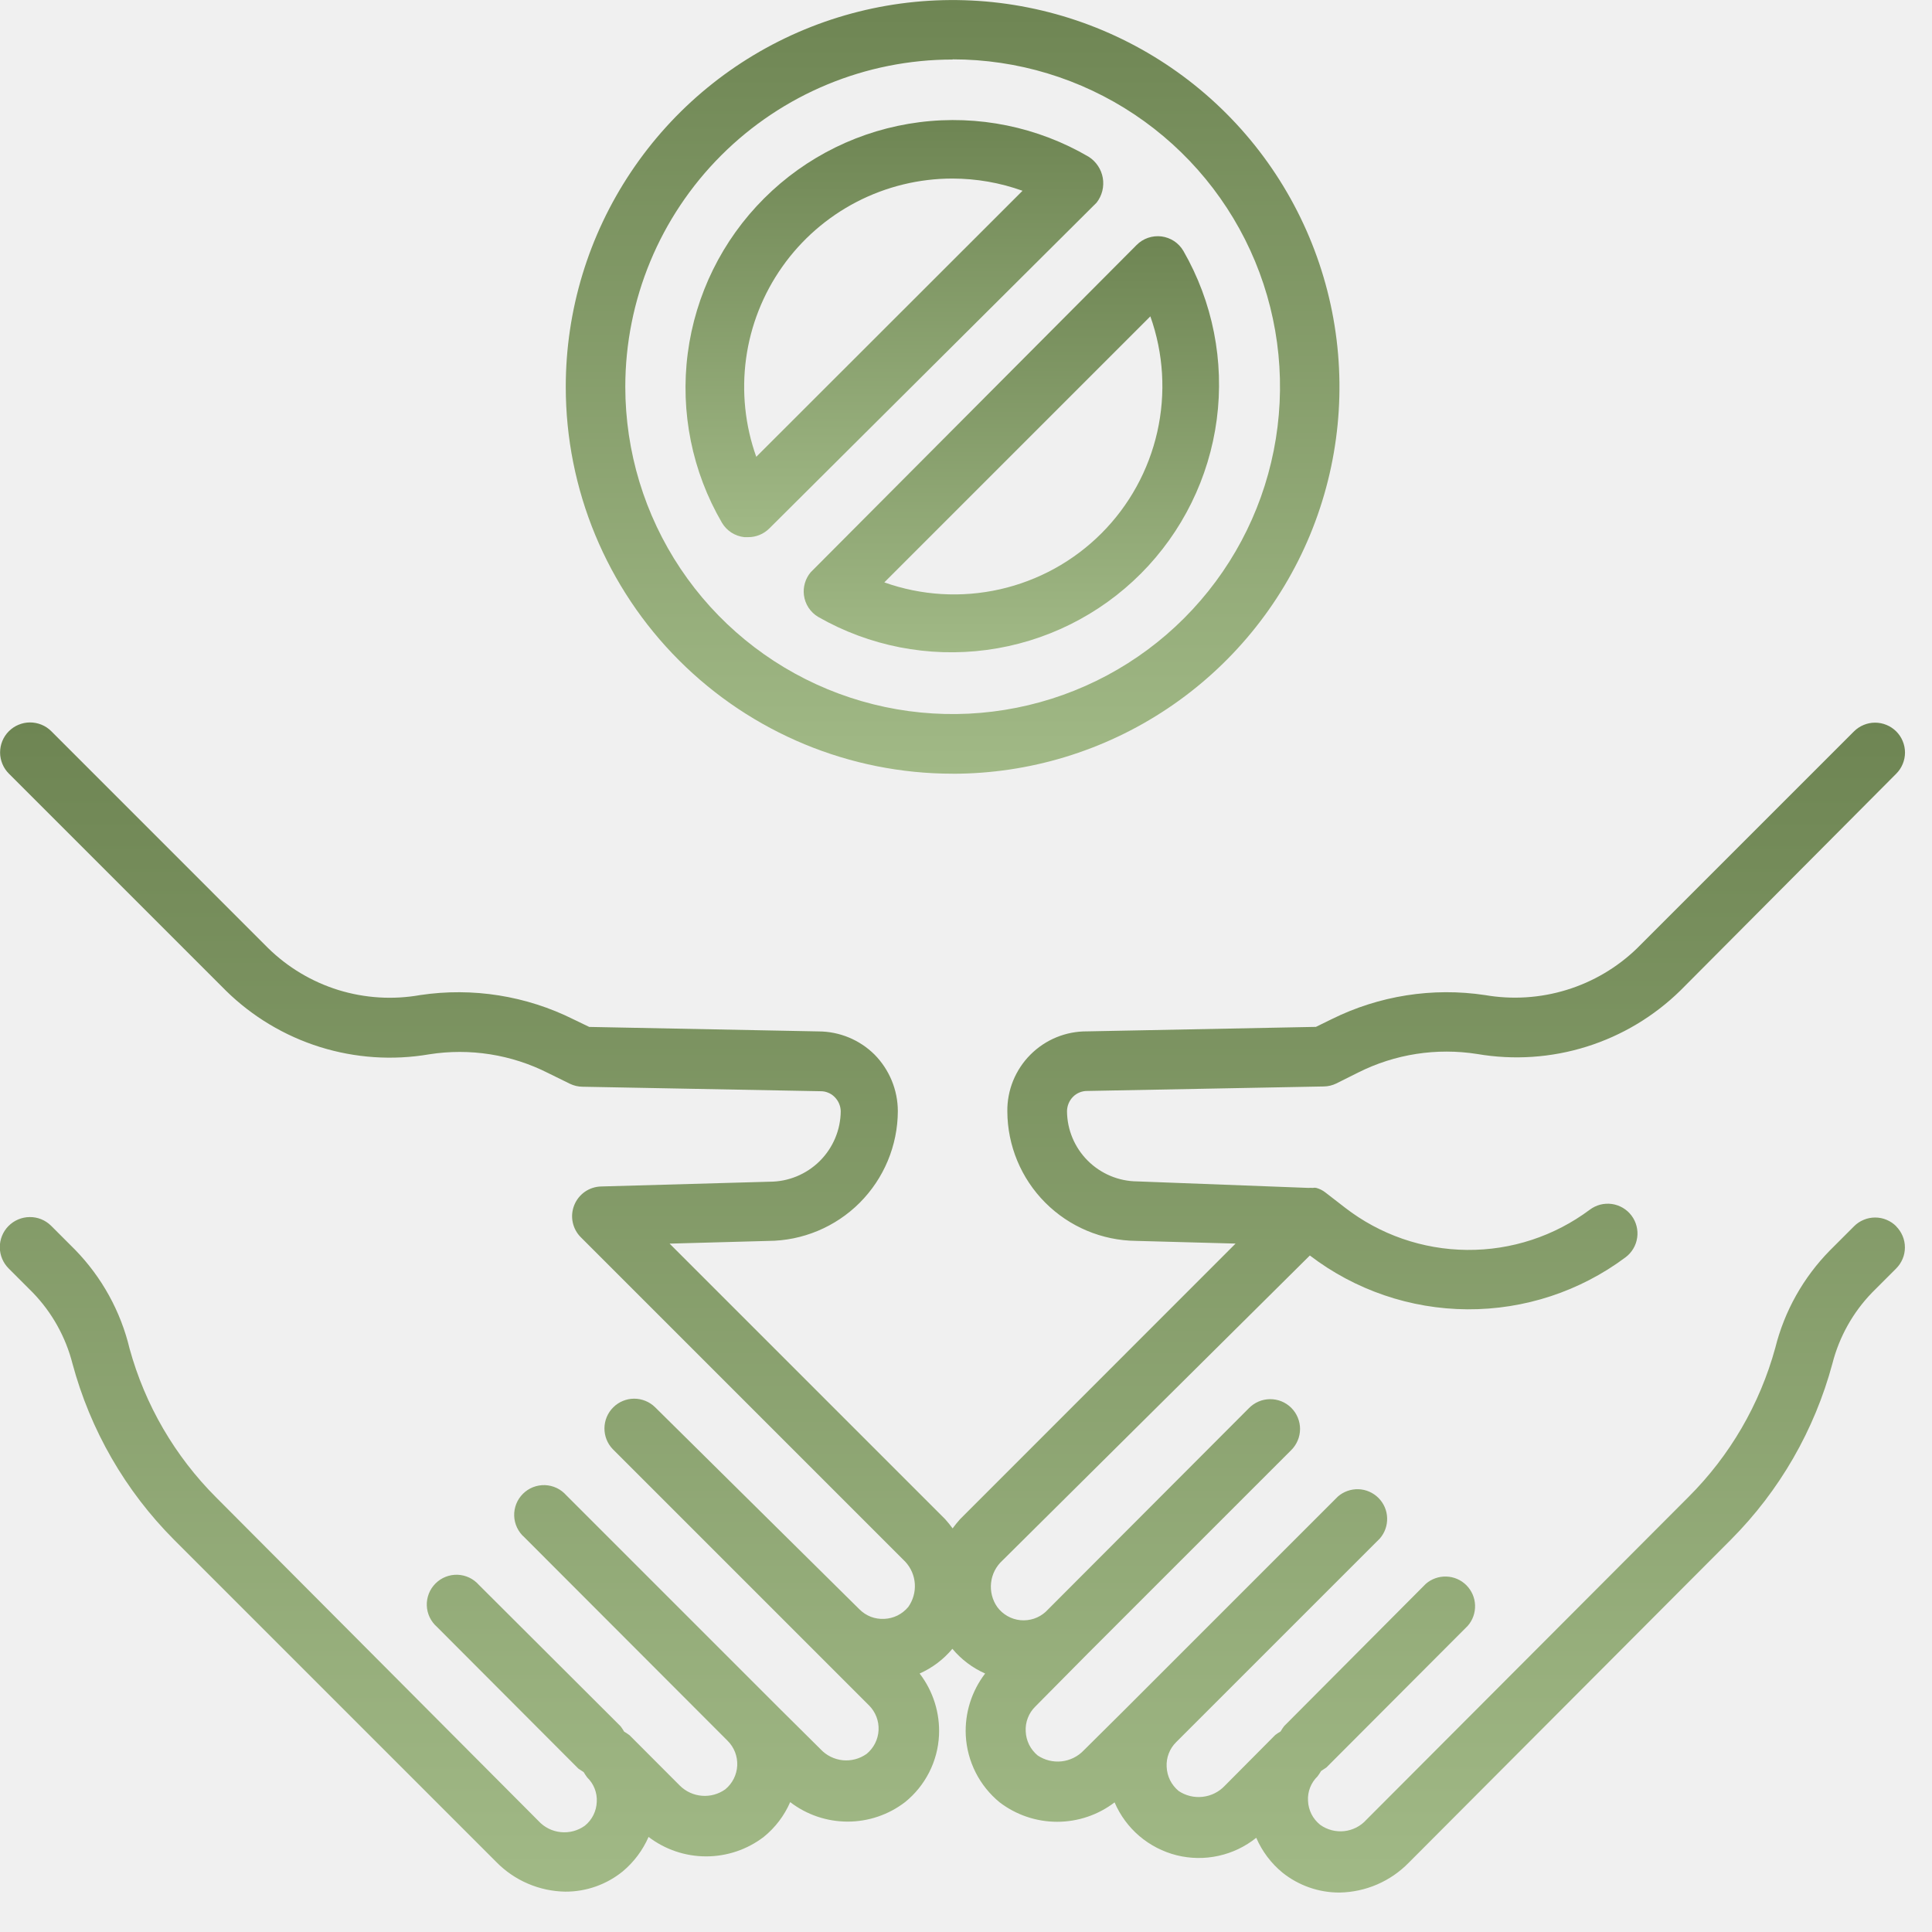
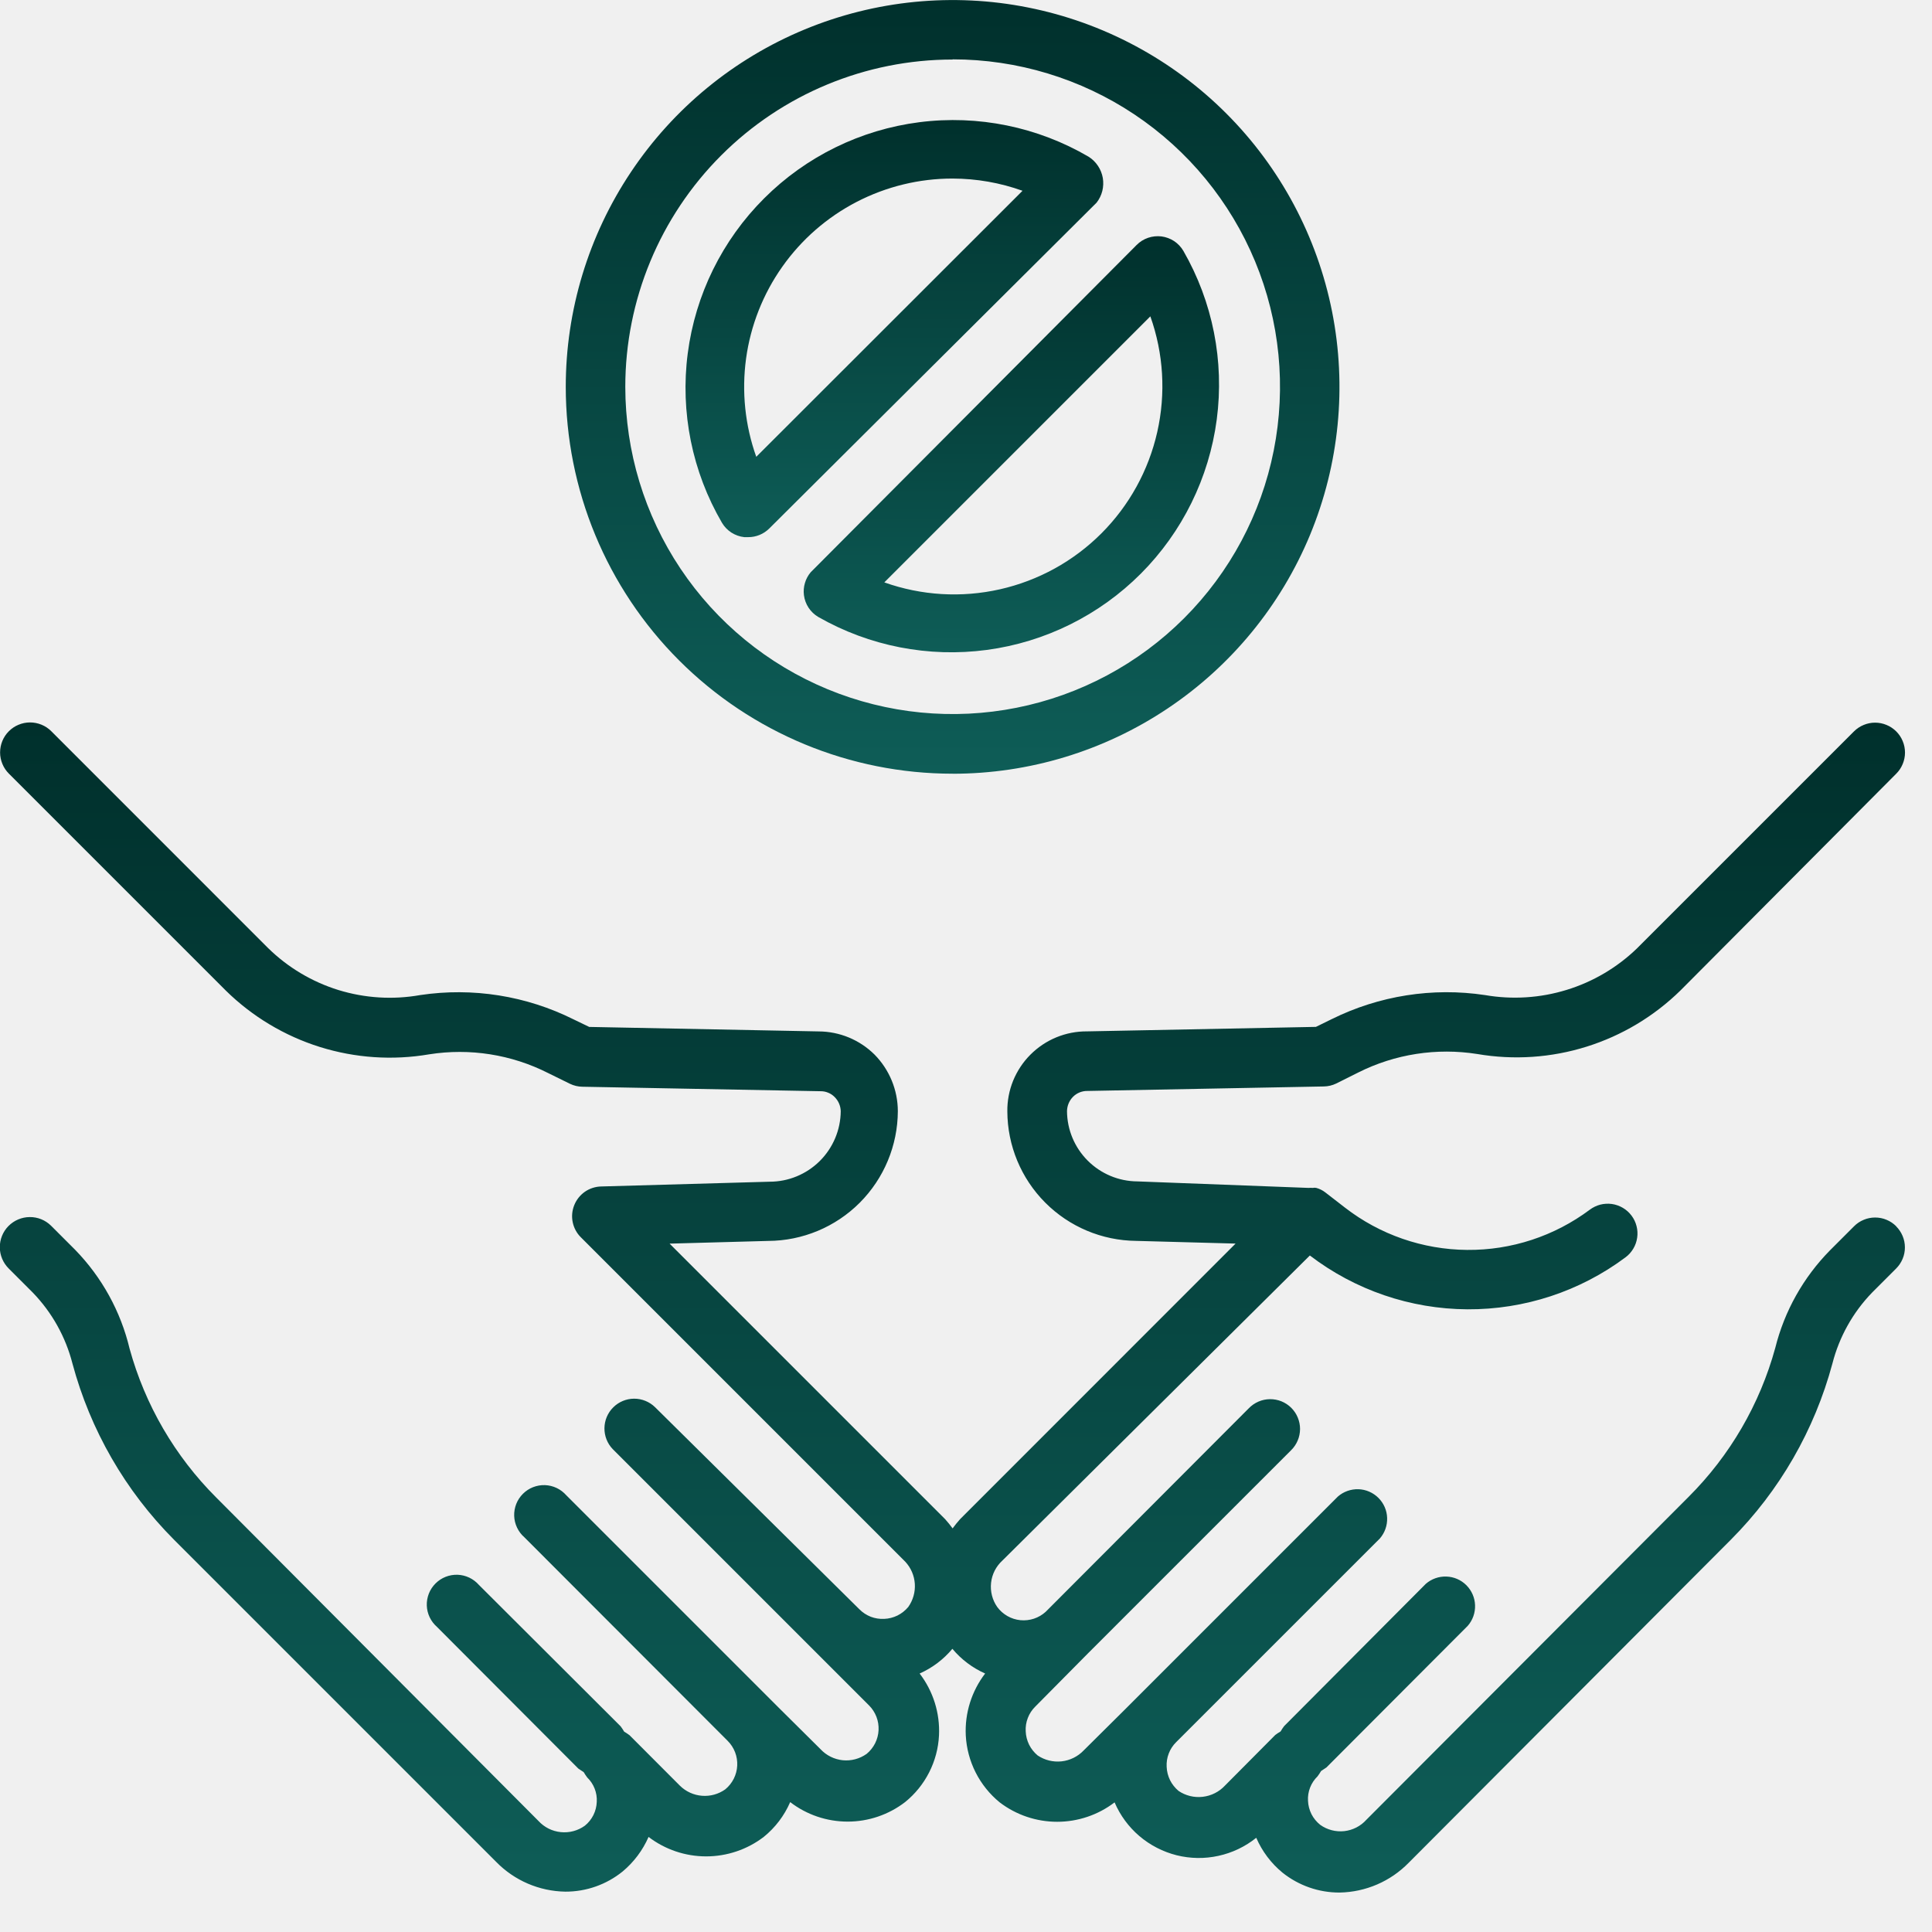
<svg xmlns="http://www.w3.org/2000/svg" width="43" height="43" viewBox="0 0 43 43" fill="none">
  <g clip-path="url(#clip0_102_14)">
    <path d="M21.202 17.221C22.905 17.221 24.57 16.716 25.985 15.77C27.401 14.824 28.505 13.479 29.157 11.906C29.808 10.333 29.979 8.602 29.647 6.932C29.314 5.261 28.495 3.727 27.291 2.523C26.087 1.319 24.552 0.499 22.882 0.167C21.212 -0.166 19.481 0.005 17.908 0.656C16.334 1.308 14.99 2.411 14.044 3.827C13.097 5.243 12.592 6.907 12.592 8.61C12.592 10.893 13.499 13.084 15.114 14.698C16.729 16.313 18.919 17.22 21.202 17.22V17.221ZM21.202 1.321C22.643 1.321 24.052 1.748 25.25 2.548C26.448 3.349 27.382 4.486 27.934 5.817C28.486 7.149 28.63 8.613 28.349 10.027C28.069 11.44 27.375 12.738 26.356 13.758C25.338 14.777 24.04 15.471 22.627 15.752C21.213 16.034 19.749 15.89 18.417 15.339C17.086 14.788 15.947 13.855 15.146 12.657C14.345 11.459 13.918 10.051 13.917 8.61C13.917 6.678 14.685 4.825 16.051 3.459C17.417 2.093 19.27 1.325 21.202 1.325V1.321Z" fill="url(#paint0_linear_102_14)" />
    <path d="M16.565 11.955H16.651C16.738 11.956 16.824 11.939 16.905 11.906C16.986 11.873 17.059 11.824 17.121 11.763L24.407 4.51C24.467 4.433 24.51 4.345 24.534 4.25C24.557 4.156 24.561 4.057 24.545 3.961C24.528 3.865 24.492 3.774 24.438 3.693C24.384 3.612 24.314 3.542 24.232 3.49C23.095 2.824 21.769 2.553 20.462 2.72C19.155 2.887 17.94 3.483 17.008 4.414C16.075 5.344 15.477 6.558 15.307 7.865C15.137 9.172 15.405 10.498 16.069 11.636C16.121 11.724 16.193 11.798 16.279 11.854C16.366 11.909 16.463 11.944 16.565 11.955ZM21.202 3.974C21.732 3.975 22.259 4.067 22.758 4.246L16.832 10.167C16.582 9.467 16.505 8.718 16.605 7.981C16.706 7.245 16.982 6.544 17.411 5.937C17.839 5.33 18.407 4.835 19.067 4.493C19.727 4.152 20.459 3.973 21.202 3.974V3.974Z" fill="url(#paint1_linear_102_14)" />
    <path d="M17.893 13.247C17.906 13.347 17.941 13.442 17.996 13.526C18.051 13.609 18.125 13.68 18.211 13.731C19.348 14.381 20.667 14.639 21.965 14.465C23.262 14.291 24.467 13.694 25.392 12.767C26.316 11.84 26.91 10.634 27.081 9.336C27.252 8.037 26.991 6.719 26.338 5.584C26.287 5.497 26.216 5.422 26.132 5.366C26.047 5.311 25.951 5.275 25.851 5.262C25.75 5.25 25.648 5.26 25.552 5.293C25.456 5.326 25.369 5.38 25.298 5.452L18.043 12.737C17.984 12.807 17.94 12.889 17.915 12.976C17.889 13.064 17.881 13.156 17.893 13.247V13.247ZM25.603 7.041C25.897 7.867 25.95 8.759 25.757 9.614C25.564 10.469 25.133 11.252 24.513 11.872C23.893 12.492 23.11 12.923 22.255 13.116C21.4 13.309 20.508 13.256 19.682 12.962L25.603 7.041Z" fill="url(#paint2_linear_102_14)" />
    <path d="M42.205 27.294C42.143 27.232 42.07 27.182 41.989 27.149C41.909 27.115 41.822 27.098 41.734 27.098C41.647 27.098 41.56 27.115 41.48 27.149C41.399 27.182 41.325 27.232 41.264 27.294L40.728 27.83C40.136 28.432 39.715 29.182 39.511 30.002C39.167 31.255 38.503 32.396 37.584 33.314L30.411 40.502C30.284 40.644 30.108 40.734 29.919 40.755C29.73 40.775 29.539 40.726 29.384 40.615C29.303 40.55 29.236 40.469 29.189 40.377C29.143 40.284 29.116 40.183 29.112 40.079C29.106 39.979 29.122 39.878 29.159 39.784C29.195 39.691 29.252 39.606 29.324 39.536C29.353 39.498 29.379 39.458 29.403 39.417L29.522 39.338L32.668 36.185C32.778 36.059 32.836 35.895 32.83 35.727C32.825 35.56 32.755 35.401 32.637 35.282C32.518 35.163 32.359 35.094 32.192 35.089C32.024 35.083 31.86 35.141 31.734 35.251L28.581 38.417C28.552 38.455 28.526 38.495 28.502 38.536C28.461 38.56 28.421 38.586 28.383 38.615V38.615L27.264 39.741C27.134 39.881 26.959 39.969 26.769 39.991C26.58 40.013 26.389 39.967 26.231 39.86C26.152 39.794 26.087 39.712 26.041 39.62C25.996 39.528 25.97 39.427 25.966 39.324C25.96 39.222 25.976 39.121 26.013 39.026C26.049 38.931 26.106 38.845 26.178 38.774L30.711 34.242C30.821 34.115 30.879 33.952 30.873 33.784C30.868 33.617 30.799 33.458 30.68 33.339C30.561 33.22 30.402 33.151 30.235 33.145C30.067 33.14 29.903 33.198 29.777 33.308L25.055 38.03L24.121 38.957C23.991 39.094 23.816 39.181 23.628 39.202C23.44 39.222 23.251 39.176 23.094 39.07C23.015 39.004 22.95 38.922 22.904 38.83C22.859 38.738 22.833 38.637 22.829 38.534C22.823 38.432 22.839 38.331 22.876 38.236C22.912 38.141 22.969 38.055 23.041 37.984L24.211 36.802L28.735 32.278C28.798 32.217 28.848 32.143 28.882 32.062C28.917 31.981 28.934 31.894 28.935 31.806C28.935 31.718 28.918 31.631 28.884 31.55C28.851 31.469 28.801 31.395 28.739 31.333C28.677 31.271 28.602 31.222 28.521 31.189C28.439 31.156 28.352 31.14 28.264 31.141C28.176 31.142 28.089 31.16 28.009 31.195C27.928 31.23 27.855 31.281 27.794 31.344L23.275 35.872C23.2 35.941 23.11 35.994 23.013 36.026C22.916 36.058 22.813 36.07 22.711 36.06C22.609 36.05 22.511 36.019 22.422 35.968C22.333 35.917 22.256 35.849 22.195 35.766C22.085 35.609 22.037 35.417 22.058 35.227C22.079 35.037 22.169 34.861 22.311 34.732L29.153 27.943C30.16 28.713 31.392 29.134 32.66 29.141C33.928 29.148 35.164 28.742 36.18 27.983C36.25 27.931 36.308 27.865 36.352 27.791C36.397 27.716 36.426 27.633 36.438 27.547C36.451 27.461 36.446 27.373 36.424 27.289C36.403 27.204 36.365 27.125 36.312 27.055C36.26 26.986 36.195 26.927 36.12 26.883C36.045 26.839 35.962 26.809 35.876 26.797C35.79 26.785 35.702 26.79 35.618 26.811C35.534 26.833 35.455 26.871 35.385 26.923C34.596 27.513 33.636 27.828 32.652 27.819C31.667 27.811 30.712 27.48 29.934 26.877L29.497 26.539C29.438 26.493 29.37 26.459 29.297 26.439C29.271 26.433 29.244 26.433 29.218 26.439C29.187 26.436 29.156 26.436 29.125 26.439L25.311 26.294C24.898 26.291 24.502 26.125 24.209 25.832C23.917 25.54 23.751 25.145 23.748 24.731C23.75 24.612 23.797 24.498 23.88 24.413C23.923 24.369 23.975 24.335 24.032 24.312C24.089 24.29 24.15 24.279 24.211 24.281L29.463 24.181C29.559 24.18 29.654 24.157 29.741 24.115L30.231 23.87C31.049 23.459 31.976 23.316 32.88 23.459C33.692 23.598 34.526 23.542 35.313 23.295C36.099 23.049 36.816 22.619 37.404 22.042L42.204 17.22C42.266 17.158 42.315 17.085 42.348 17.004C42.382 16.923 42.399 16.837 42.399 16.75C42.399 16.662 42.382 16.576 42.348 16.495C42.315 16.414 42.266 16.341 42.204 16.279C42.142 16.217 42.069 16.168 41.988 16.135C41.907 16.101 41.821 16.084 41.733 16.084C41.646 16.084 41.56 16.101 41.479 16.135C41.398 16.168 41.325 16.217 41.263 16.279L36.435 21.107C35.992 21.535 35.455 21.852 34.867 22.032C34.279 22.213 33.656 22.252 33.05 22.147C31.885 21.972 30.694 22.16 29.639 22.683L29.288 22.855L24.195 22.955C23.961 22.953 23.729 22.998 23.512 23.087C23.295 23.176 23.099 23.308 22.933 23.474C22.768 23.639 22.638 23.837 22.549 24.053C22.461 24.27 22.417 24.503 22.42 24.737C22.423 25.498 22.726 26.227 23.263 26.766C23.8 27.305 24.527 27.611 25.288 27.618V27.618L27.5 27.678L21.368 33.812C21.309 33.877 21.254 33.946 21.202 34.017C21.15 33.946 21.095 33.877 21.036 33.812L14.903 27.679L17.095 27.619C17.86 27.616 18.593 27.311 19.134 26.77C19.674 26.229 19.98 25.496 19.983 24.731C19.982 24.26 19.796 23.809 19.466 23.473C19.135 23.144 18.688 22.958 18.221 22.956V22.956L13.114 22.856L12.77 22.69C11.714 22.162 10.52 21.972 9.352 22.147C8.745 22.255 8.122 22.216 7.533 22.035C6.945 21.853 6.408 21.533 5.968 21.102L1.14 16.273C1.078 16.211 1.004 16.162 0.923 16.129C0.842 16.096 0.755 16.079 0.667 16.079C0.58 16.079 0.493 16.097 0.412 16.131C0.331 16.164 0.258 16.214 0.196 16.276C0.134 16.338 0.085 16.412 0.052 16.493C0.019 16.574 0.002 16.661 0.002 16.749C0.002 16.836 0.02 16.923 0.054 17.004C0.087 17.085 0.137 17.158 0.199 17.22L5.027 22.048C5.615 22.626 6.332 23.055 7.118 23.302C7.905 23.548 8.738 23.605 9.551 23.466C10.456 23.323 11.383 23.469 12.2 23.883L12.684 24.121C12.771 24.163 12.866 24.186 12.962 24.187L18.262 24.287C18.32 24.286 18.377 24.297 18.43 24.319C18.484 24.34 18.532 24.372 18.573 24.413C18.659 24.497 18.709 24.611 18.712 24.731C18.709 25.149 18.54 25.548 18.244 25.842C17.947 26.136 17.547 26.301 17.129 26.301L13.38 26.407C13.25 26.41 13.124 26.451 13.017 26.525C12.91 26.6 12.828 26.704 12.78 26.825C12.732 26.945 12.72 27.078 12.747 27.205C12.774 27.332 12.837 27.449 12.93 27.54L20.149 34.759C20.274 34.894 20.349 35.067 20.361 35.251C20.373 35.434 20.321 35.616 20.215 35.766C20.149 35.845 20.067 35.91 19.975 35.956C19.883 36.001 19.782 36.027 19.679 36.031C19.578 36.036 19.476 36.02 19.381 35.984C19.287 35.947 19.201 35.891 19.129 35.819L14.579 31.319C14.454 31.197 14.287 31.13 14.113 31.13C13.939 31.131 13.772 31.2 13.649 31.323C13.525 31.445 13.455 31.612 13.453 31.786C13.451 31.96 13.517 32.128 13.638 32.253L18.162 36.777L19.341 37.956C19.413 38.028 19.469 38.114 19.506 38.209C19.543 38.304 19.559 38.406 19.554 38.508C19.549 38.609 19.523 38.709 19.477 38.8C19.431 38.891 19.367 38.971 19.288 39.036C19.133 39.146 18.944 39.196 18.755 39.177C18.566 39.157 18.39 39.069 18.261 38.93L17.327 38.003L12.605 33.281C12.545 33.213 12.472 33.157 12.39 33.118C12.308 33.079 12.219 33.057 12.129 33.054C12.038 33.051 11.947 33.067 11.863 33.1C11.779 33.133 11.702 33.184 11.638 33.248C11.574 33.312 11.523 33.389 11.49 33.473C11.457 33.557 11.441 33.648 11.444 33.739C11.447 33.829 11.469 33.918 11.508 34C11.547 34.082 11.602 34.155 11.671 34.215L16.195 38.745C16.267 38.817 16.323 38.903 16.36 38.998C16.397 39.093 16.413 39.195 16.408 39.297C16.403 39.398 16.377 39.498 16.331 39.589C16.285 39.68 16.221 39.76 16.142 39.825C15.992 39.932 15.808 39.983 15.624 39.968C15.44 39.954 15.267 39.875 15.135 39.746L14.011 38.62C13.973 38.591 13.933 38.565 13.892 38.541C13.868 38.5 13.842 38.46 13.813 38.422L10.66 35.276C10.6 35.208 10.527 35.152 10.445 35.113C10.363 35.074 10.274 35.052 10.184 35.049C10.093 35.046 10.002 35.062 9.918 35.095C9.834 35.128 9.757 35.179 9.693 35.243C9.629 35.307 9.578 35.384 9.545 35.468C9.512 35.553 9.496 35.643 9.499 35.734C9.502 35.824 9.524 35.913 9.563 35.995C9.602 36.077 9.658 36.15 9.726 36.21L12.872 39.363L12.991 39.442C13.015 39.483 13.041 39.523 13.07 39.561C13.142 39.631 13.199 39.716 13.235 39.809C13.272 39.903 13.288 40.004 13.282 40.104C13.278 40.206 13.253 40.306 13.207 40.398C13.161 40.489 13.097 40.57 13.017 40.634C12.862 40.746 12.671 40.797 12.48 40.777C12.29 40.758 12.113 40.669 11.984 40.528L4.811 33.328C3.892 32.41 3.228 31.268 2.884 30.016C2.686 29.187 2.267 28.427 1.672 27.816L1.136 27.28C1.009 27.155 0.839 27.086 0.661 27.088C0.484 27.089 0.314 27.161 0.189 27.287C0.064 27.413 -0.005 27.584 -0.004 27.762C-0.003 27.939 0.069 28.109 0.195 28.234L0.731 28.77C1.156 29.21 1.46 29.753 1.612 30.346C2.01 31.828 2.788 33.18 3.871 34.267L11.044 41.44C11.449 41.855 12.001 42.092 12.581 42.102C13.046 42.104 13.498 41.945 13.859 41.652C14.108 41.444 14.305 41.181 14.435 40.884C14.803 41.165 15.253 41.317 15.716 41.317C16.18 41.317 16.63 41.165 16.998 40.884C17.254 40.677 17.456 40.411 17.587 40.109C17.954 40.391 18.403 40.543 18.866 40.543C19.328 40.543 19.777 40.391 20.144 40.109C20.367 39.929 20.55 39.703 20.68 39.447C20.81 39.192 20.885 38.911 20.899 38.625C20.923 38.129 20.77 37.641 20.468 37.247C20.75 37.122 20.999 36.934 21.197 36.697C21.395 36.934 21.644 37.122 21.926 37.247C21.624 37.641 21.471 38.129 21.495 38.625C21.51 38.912 21.585 39.193 21.715 39.45C21.845 39.706 22.027 39.933 22.25 40.115C22.617 40.395 23.066 40.547 23.529 40.547C23.991 40.547 24.44 40.395 24.807 40.115C24.931 40.404 25.12 40.661 25.359 40.865C25.599 41.069 25.883 41.215 26.188 41.292C26.493 41.368 26.812 41.373 27.119 41.305C27.427 41.238 27.715 41.1 27.96 40.903C28.09 41.204 28.29 41.47 28.543 41.678C28.904 41.967 29.353 42.124 29.815 42.122C30.395 42.112 30.947 41.874 31.352 41.46L38.525 34.267C39.608 33.18 40.386 31.828 40.784 30.346C40.936 29.753 41.24 29.21 41.665 28.77L42.201 28.234C42.263 28.172 42.312 28.099 42.346 28.018C42.38 27.938 42.397 27.851 42.397 27.764C42.397 27.676 42.38 27.589 42.346 27.509C42.312 27.428 42.263 27.355 42.201 27.293L42.205 27.294Z" fill="url(#paint3_linear_102_14)" />
  </g>
  <defs>
    <linearGradient id="paint0_linear_102_14" x1="21.202" y1="0.001" x2="21.202" y2="17.221" gradientUnits="userSpaceOnUse">
-       <stop stop-color="#6E8553" />
-       <stop offset="1" stop-color="#A1B986" />
+       <stop stop-color="#00302C" />
+       <stop offset="1" stop-color="#0E5D57" />
    </linearGradient>
    <linearGradient id="paint1_linear_102_14" x1="19.906" y1="2.672" x2="19.906" y2="11.955" gradientUnits="userSpaceOnUse">
-       <stop stop-color="#6E8553" />
-       <stop offset="1" stop-color="#A1B986" />
+       <stop stop-color="#00302C" />
+       <stop offset="1" stop-color="#0E5D57" />
    </linearGradient>
    <linearGradient id="paint2_linear_102_14" x1="22.51" y1="5.257" x2="22.51" y2="14.518" gradientUnits="userSpaceOnUse">
-       <stop stop-color="#6E8553" />
-       <stop offset="1" stop-color="#A1B986" />
+       <stop stop-color="#00302C" />
+       <stop offset="1" stop-color="#0E5D57" />
    </linearGradient>
    <linearGradient id="paint3_linear_102_14" x1="21.198" y1="16.079" x2="21.198" y2="42.122" gradientUnits="userSpaceOnUse">
-       <stop stop-color="#6E8553" />
-       <stop offset="1" stop-color="#A1B986" />
+       <stop stop-color="#00302C" />
+       <stop offset="1" stop-color="#0E5D57" />
    </linearGradient>
    <clipPath id="clip0_102_14">
      <rect width="42.401" height="42.125" fill="white" />
    </clipPath>
  </defs>
</svg>
